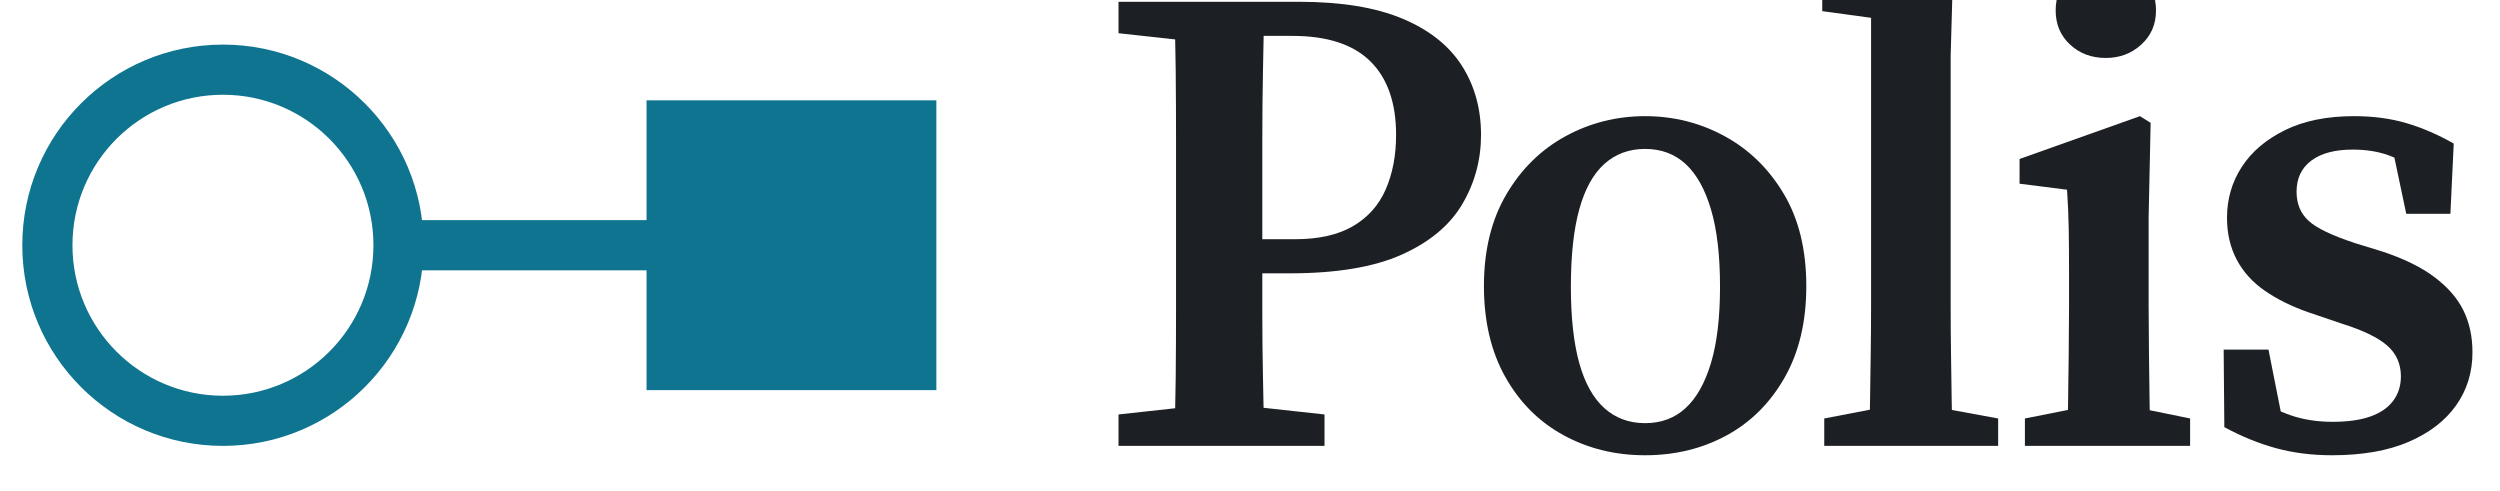
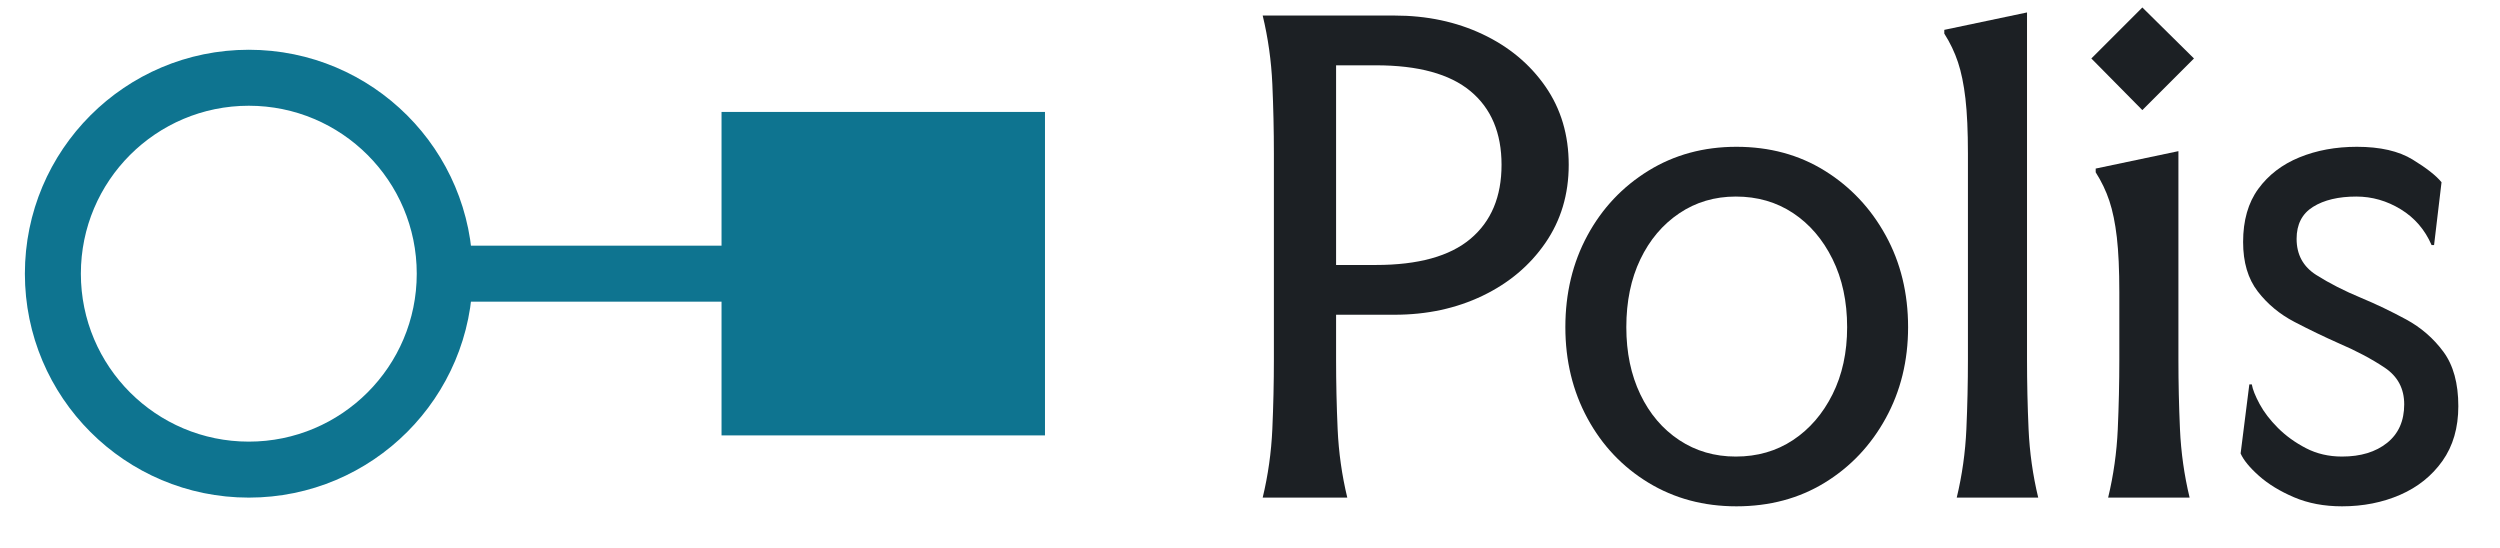
- <svg xmlns="http://www.w3.org/2000/svg" viewBox="0 0 224.27 44" role="img" aria-label="Polis">
+ <svg xmlns="http://www.w3.org/2000/svg" viewBox="0 0 200.96 44" role="img" aria-label="Polis">
  <path transform="translate(0 2)" d="M2 20a18 18 0 1 1 36 0a18 18 0 1 1-36 0ZM6.5 20a13.5 13.5 0 1 0 27 0a13.5 13.5 0 1 0-27 0ZM36 17.75h24v4.5H36ZM58 7h26v26H58Z" fill="#0E7490" />
  <g fill="#1C2024">
-     <path transform="translate(98 40) scale(0.06 -0.06)" d="M39 0L39 47L176 62L210 62L347 47L347 0ZM122 0Q124 51 124.5 102Q125 153 125 205.5Q125 258 125 310L125 353Q125 405 125 457Q125 509 124.5 561Q124 613 122 664L257 664Q256 614 255 562Q254 510 254 458Q254 406 254 353L254 292Q254 246 254 198.5Q254 151 255 101.5Q256 52 257 0ZM189 258L189 309L303 309Q356 309 389.5 328.5Q423 348 438.5 383.5Q454 419 454 465Q454 537 415.5 575Q377 613 299 613L189 613L189 664L309 664Q403 664 463 639Q523 614 552 569Q581 524 581 465Q581 409 553 361.5Q525 314 462.5 286Q400 258 295 258ZM39 617L39 664L189 664L189 602L176 602Z" />
-     <path transform="translate(130.9 40) scale(0.06 -0.06)" d="M278 -14Q211 -14 156 16Q101 46 69 103Q37 160 37 239Q37 319 70.5 376Q104 433 159 463Q214 493 278 493Q342 493 397 463Q452 433 485.5 376.5Q519 320 519 239Q519 159 486.5 102Q454 45 399.5 15.5Q345 -14 278 -14ZM278 34Q314 34 338.5 56.5Q363 79 376.5 124Q390 169 390 238Q390 308 376.5 353.5Q363 399 338.5 421.5Q314 444 278 444Q242 444 217 421.5Q192 399 179.5 353.5Q167 308 167 238Q167 169 179.5 124Q192 79 217 56.5Q242 34 278 34Z" />
-     <path transform="translate(162.09 40) scale(0.06 -0.06)" d="M26 0L26 41L130 61L177 61L286 41L286 0ZM93 0Q94 35 94.5 70Q95 105 95.5 140Q96 175 96 210L96 640L23 650L23 689L204 734L219 725L215 583L215 210Q215 175 215.5 140Q216 105 216.5 70Q217 35 218 0Z" />
-     <path transform="translate(179.67 40) scale(0.06 -0.06)" d="M33 0L33 41L134 61L182 61L280 41L280 0ZM96 0Q97 23 97.5 60.5Q98 98 98.5 138.5Q99 179 99 210L99 257Q99 298 98.5 325.5Q98 353 96 383L25 392L25 429L205 493L221 483L218 342L218 210Q218 179 218.5 138.5Q219 98 219.5 60.5Q220 23 221 0ZM154 580Q122 580 100.5 600Q79 620 79 651Q79 683 100.5 703Q122 723 154 723Q185 723 207 703Q229 683 229 651Q229 620 207 600Q185 580 154 580Z" />
-     <path transform="translate(197.08 40) scale(0.06 -0.06)" d="M202 -14Q157 -14 118.5 -3.5Q80 7 41 28L40 144L107 144L132 18L85 18L85 74Q113 55 141 45.5Q169 36 203 36Q237 36 259.5 44Q282 52 293.5 67.5Q305 83 305 104Q305 132 284.5 150Q264 168 216 183L166 200Q129 213 101.5 232Q74 251 59.5 278.5Q45 306 45 341Q45 383 67 417Q89 451 131.5 472Q174 493 235 493Q278 493 313.5 482.5Q349 472 384 452L379 347L313 347L290 456L335 456L335 407Q310 426 286.5 434.5Q263 443 233 443Q193 443 171 426.5Q149 410 149 380Q149 353 167 336.5Q185 320 237 303L276 291Q325 275 355 252.5Q385 230 398.5 202.5Q412 175 412 140Q412 95 387.5 60.5Q363 26 316.5 6Q270 -14 202 -14Z" />
+     <path transform="translate(98 40) scale(0.05 -0.05)" d="M282 775Q360 775 423.5 745Q487 715 524.5 661Q562 607 562 535Q562 464 524.5 409.5Q487 355 423.5 324.5Q360 294 282 294L188 294L188 222Q188 166 190.5 110Q193 54 206 0L70 0Q83 54 85.5 110Q88 166 88 222L88 553Q88 609 85.5 665Q83 721 70 775ZM188 374L252 374Q354 374 404 416Q454 458 454 535Q454 612 404 653.5Q354 695 252 695L188 695Z" />
+     <path transform="translate(124.33 40) scale(0.05 -0.05)" d="M305 -14Q226 -14 163.5 24Q101 62 65.5 127.5Q30 193 30 274Q30 356 65.5 421.5Q101 487 163.5 525.5Q226 564 305 564Q385 564 447 525.5Q509 487 545 421.5Q581 356 581 274Q581 193 545 127.5Q509 62 447 24Q385 -14 305 -14ZM304 66Q356 66 396 92.5Q436 119 459.5 166Q483 213 483 274Q483 336 459.5 383.5Q436 431 396 457.5Q356 484 304 484Q253 484 213 457Q173 430 150.5 383Q128 336 128 274Q128 213 150.5 166Q173 119 213 92.5Q253 66 304 66Z" />
+     <path transform="translate(154.29 40) scale(0.05 -0.05)" d="M78 222L78 553Q78 607 74 641.5Q70 676 62 700Q54 724 40 746L40 752L173 780L173 222Q173 166 175.5 110Q178 54 191 0L60 0Q73 54 75.5 110Q78 166 78 222Z" />
+     <path transform="translate(166.11 40) scale(0.05 -0.05)" d="M122 788L205 706L122 623L40 706ZM85 222L85 330Q85 384 81 418.5Q77 453 69 477Q61 501 47 523L47 529L180 557L180 222Q180 166 182.5 110Q185 54 198 0L67 0Q80 54 82.5 110Q85 166 85 222Z" />
+     <path transform="translate(178.36 40) scale(0.05 -0.05)" d="M358 507L346 406L342 406Q326 443 292.5 463.5Q259 484 221 484Q178 484 151.5 467.5Q125 451 125 416Q125 378 156.5 358Q188 338 229 321Q265 306 301 286.5Q337 267 361 234.5Q385 202 385 147Q385 95 359.5 59Q334 23 291.5 4.5Q249 -14 198 -14Q155 -14 121 0.5Q87 15 64.5 35Q42 55 35 71L49 182L53 182Q55 170 65.5 150.5Q76 131 95 112Q114 93 140 79.5Q166 66 198 66Q243 66 270.5 88Q298 110 298 150Q298 188 266.5 209Q235 230 193 248Q157 264 121.5 282.5Q86 301 62.5 331.5Q39 362 39 411Q39 463 63.5 496.5Q88 530 129.5 547Q171 564 222 564Q278 564 311.5 543.5Q345 523 358 507Z" />
  </g>
</svg>
